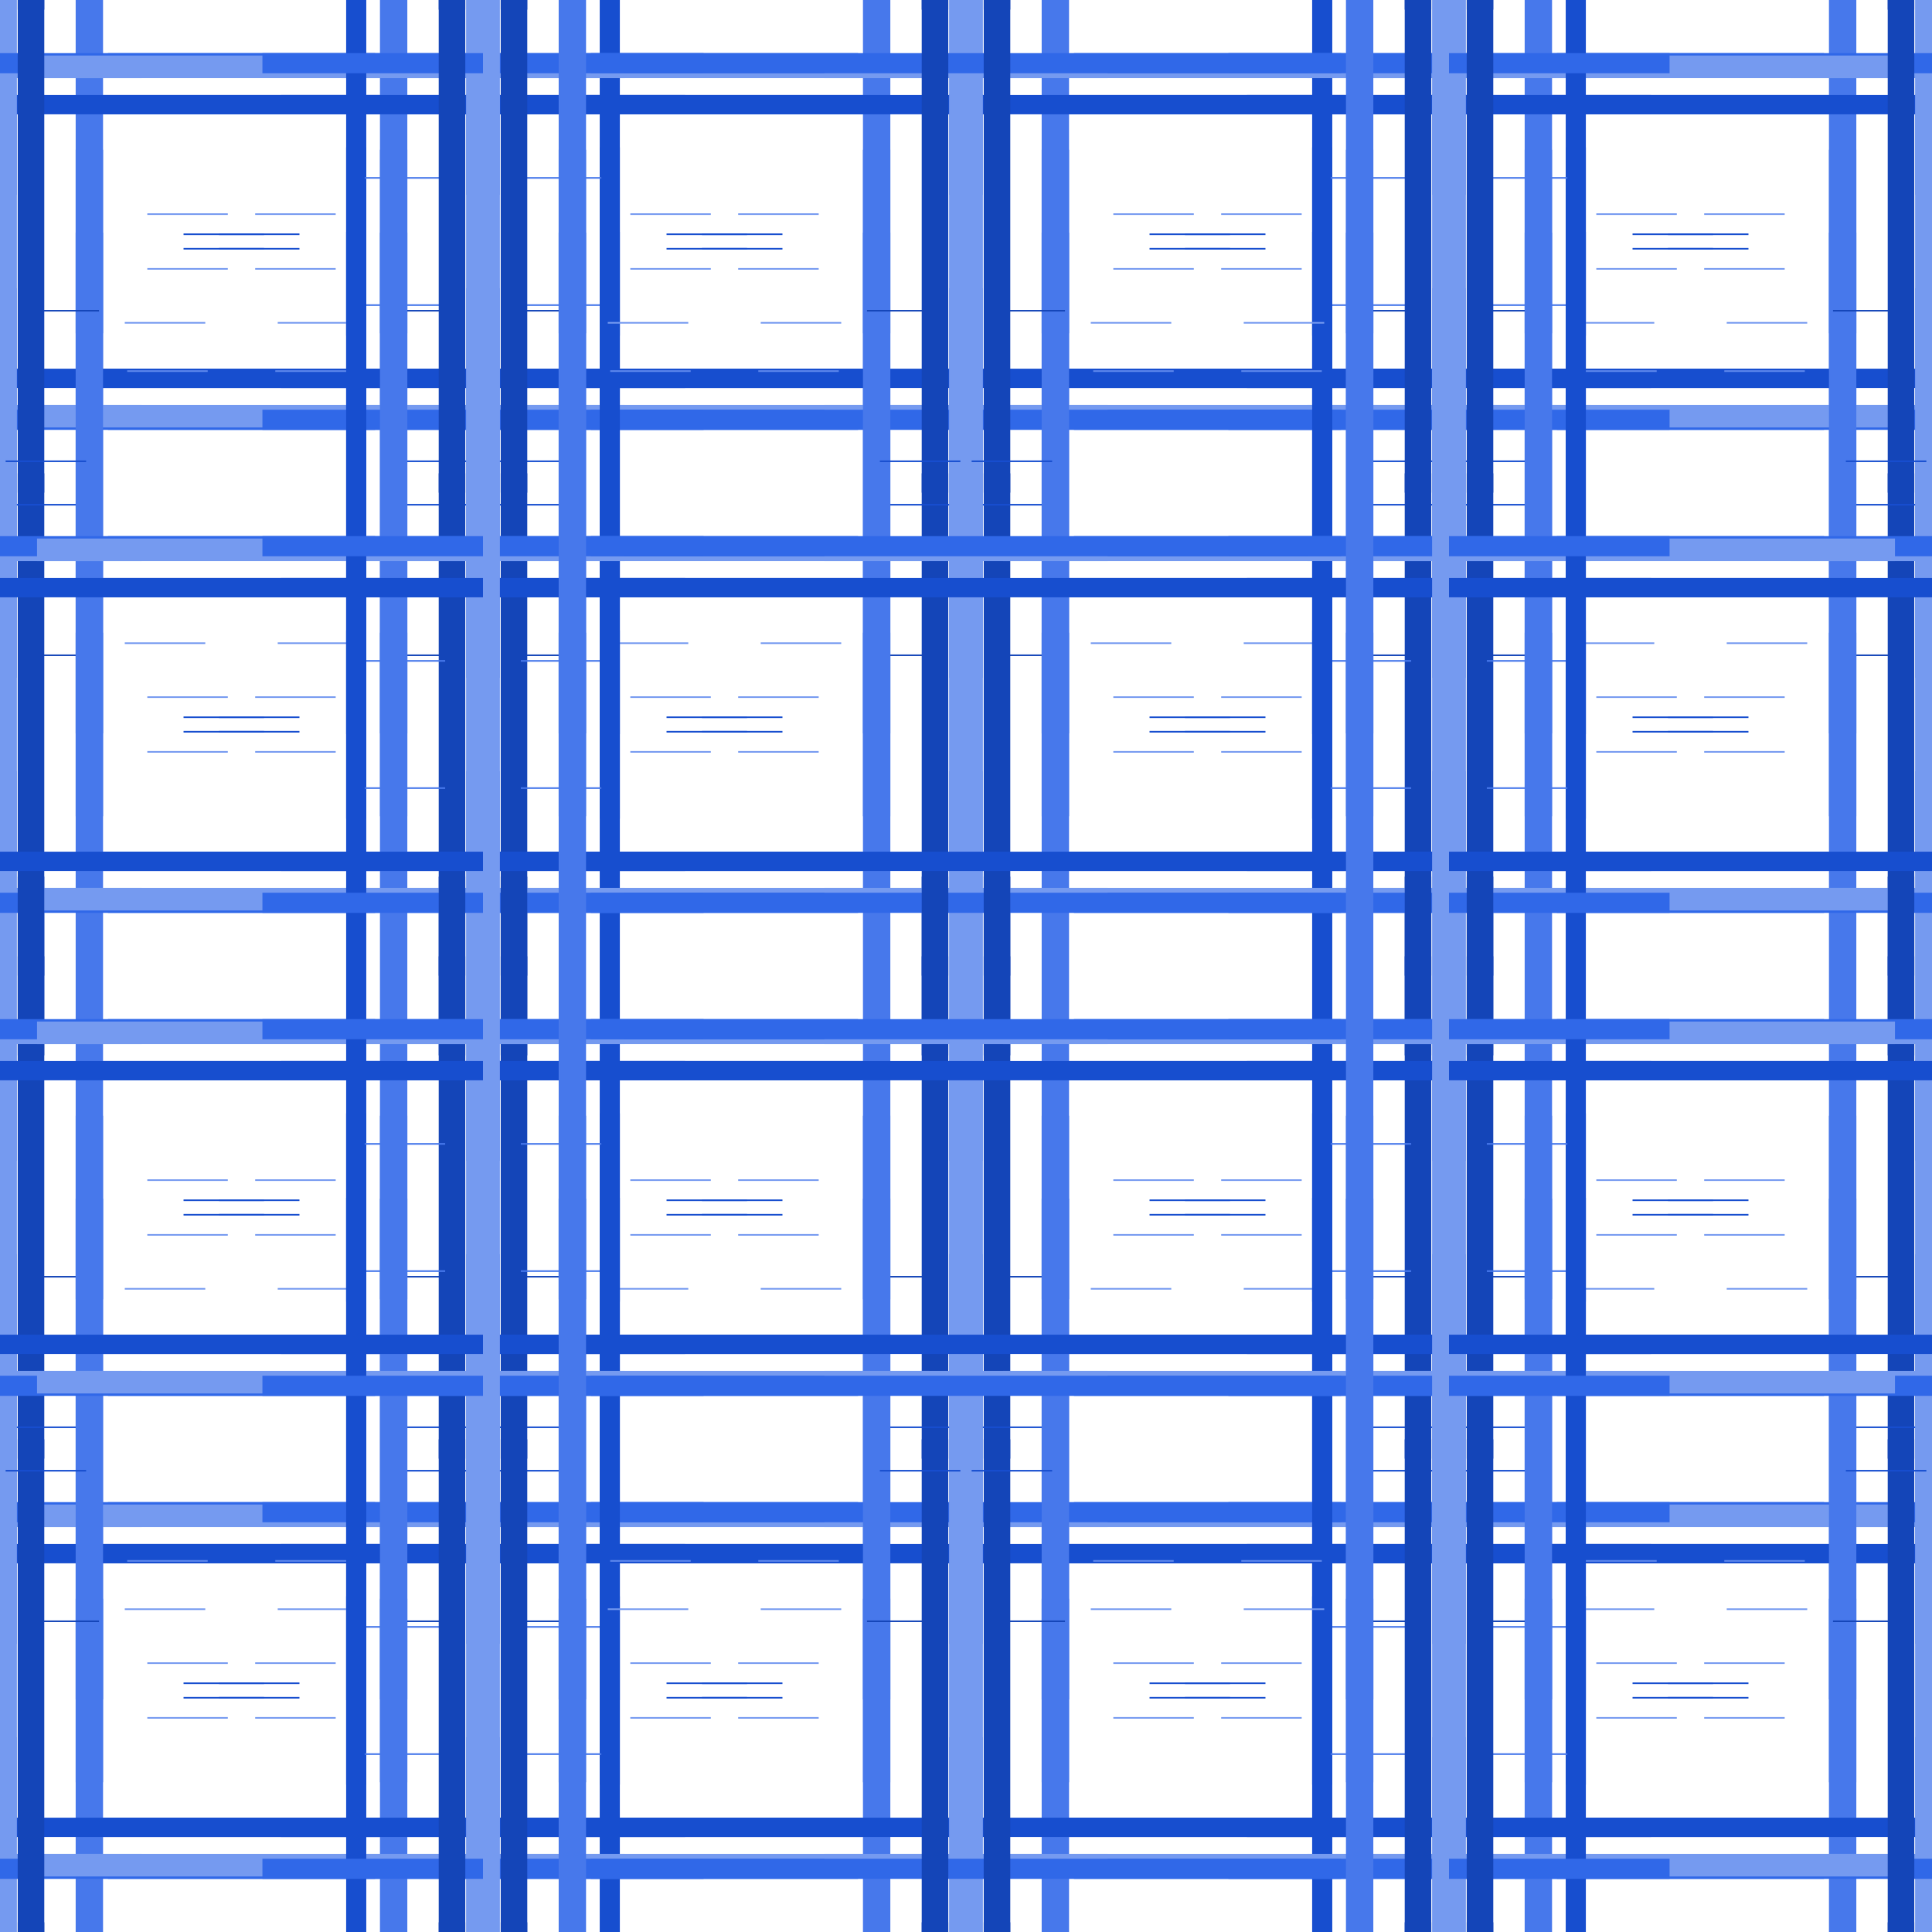
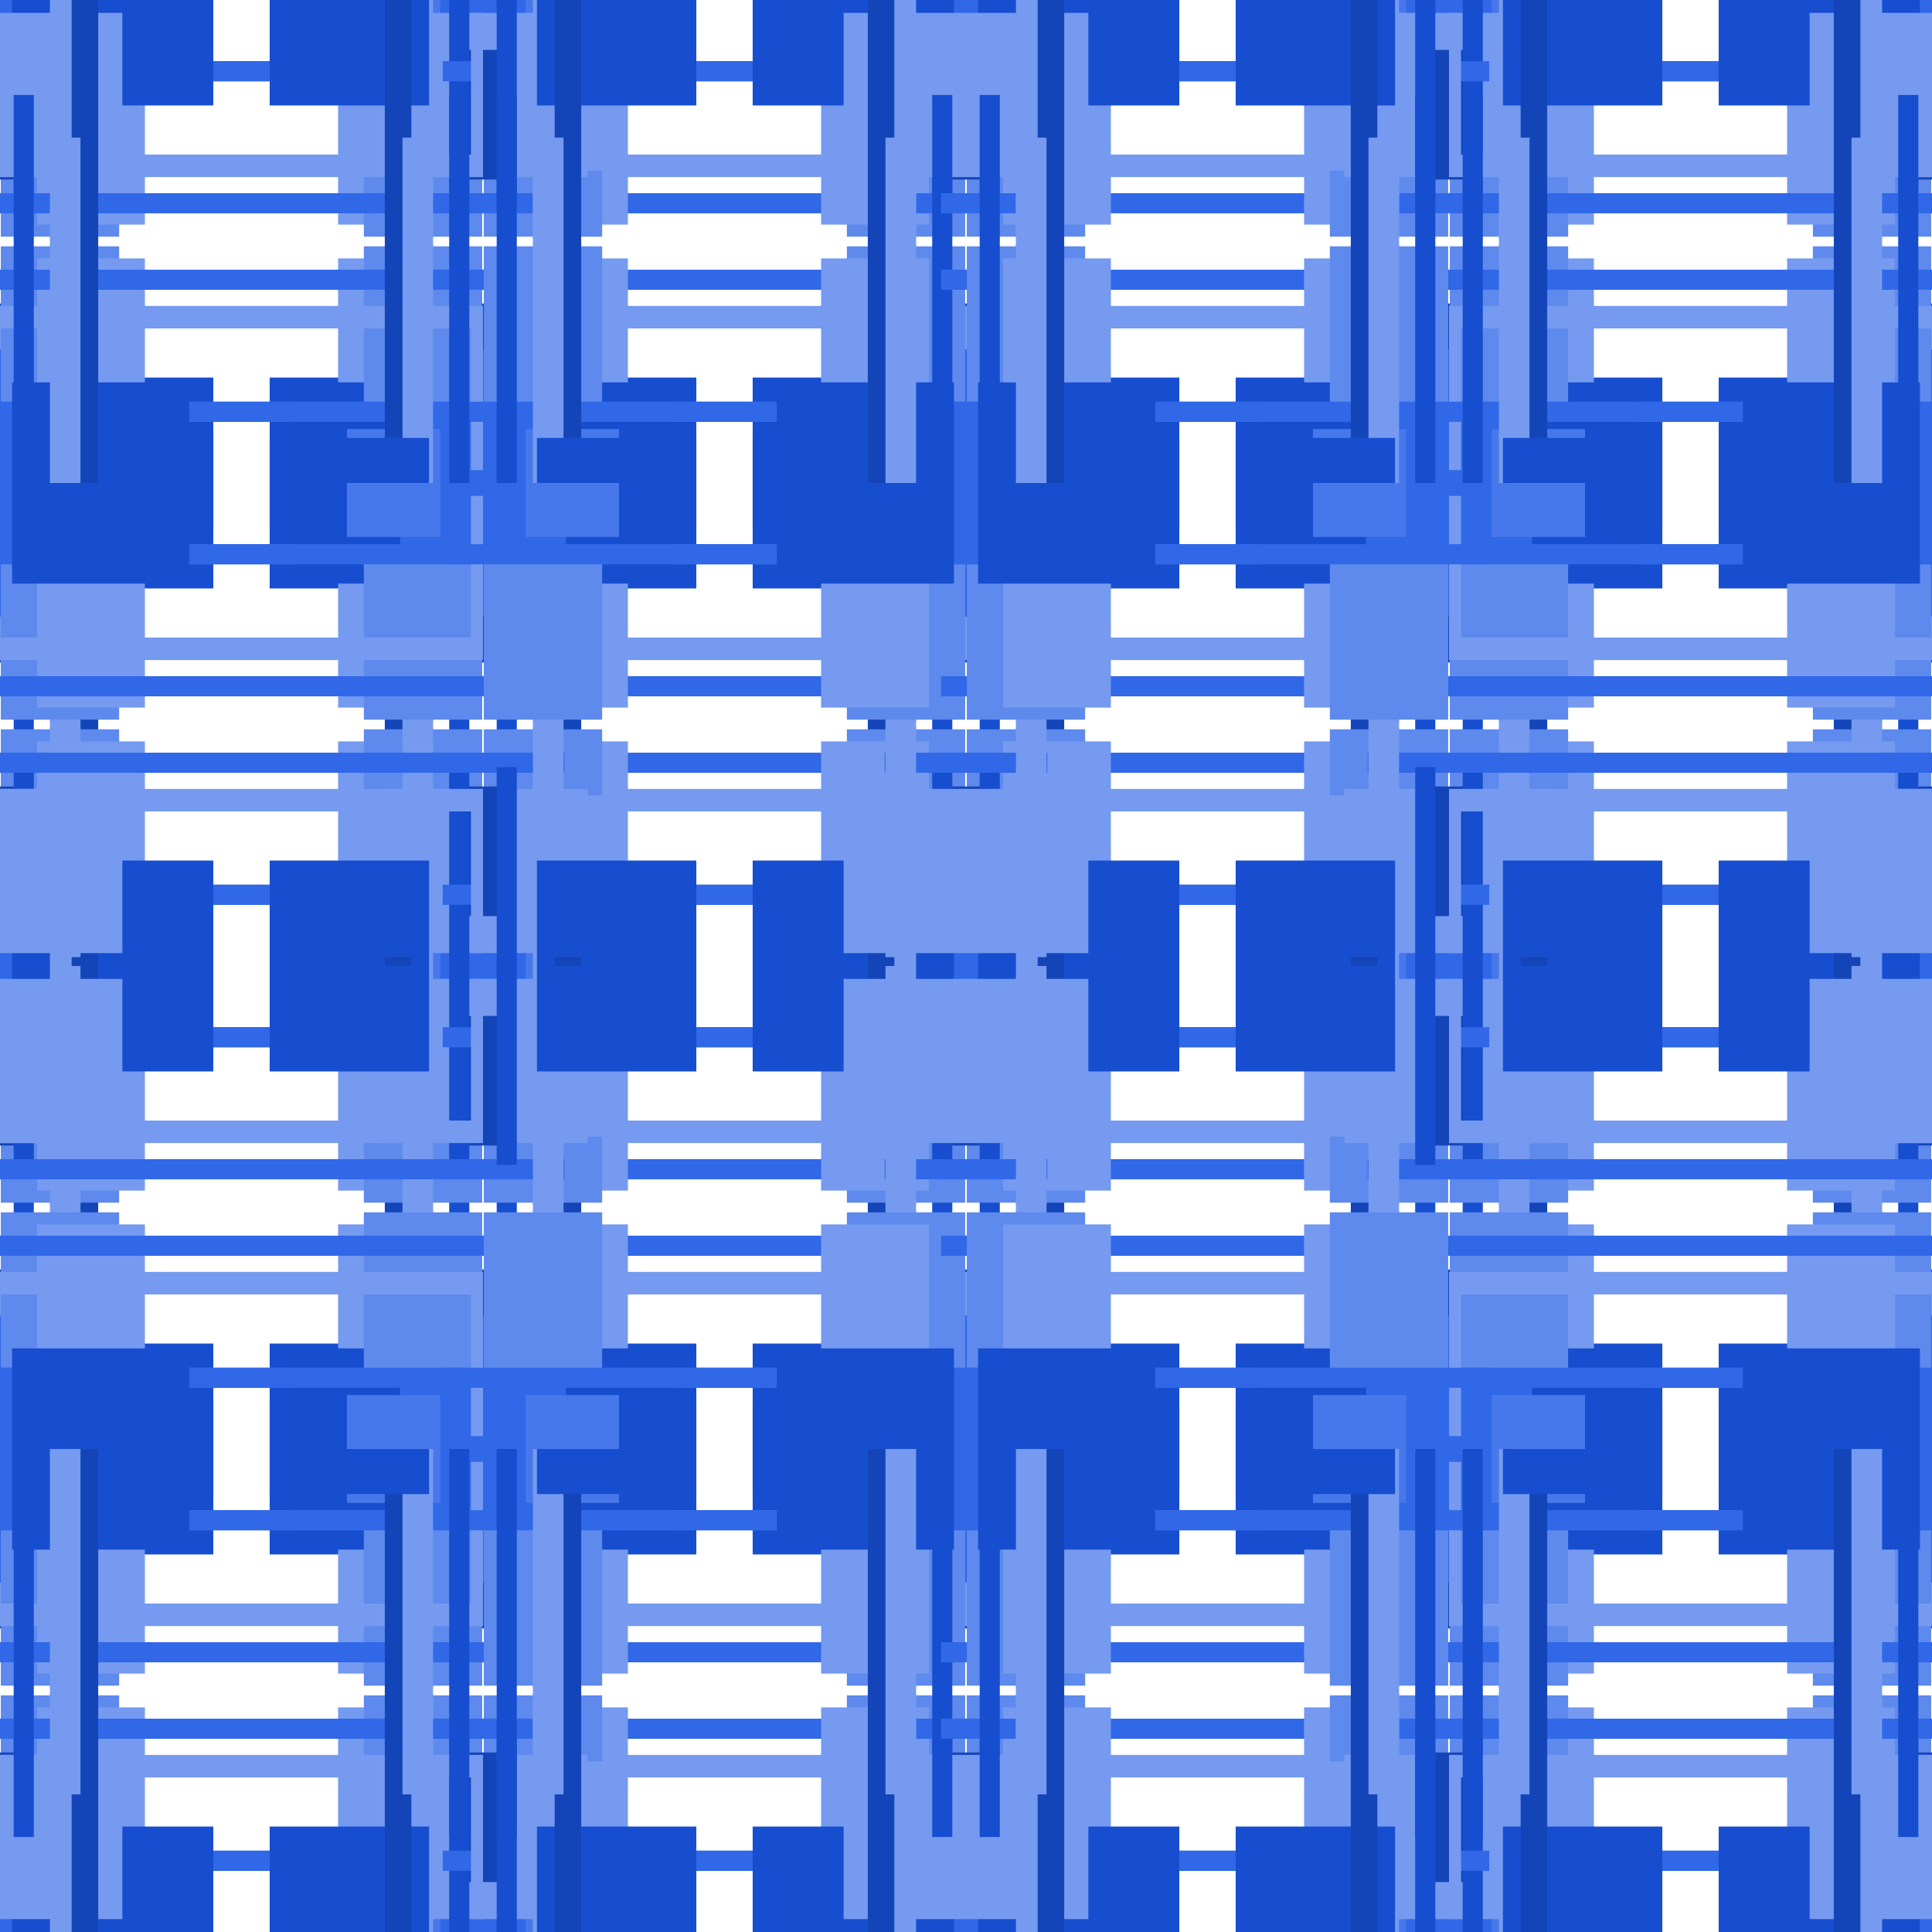
<svg xmlns="http://www.w3.org/2000/svg" xmlns:xlink="http://www.w3.org/1999/xlink" width="100%" height="100%" viewBox="0 0 2400 2400" style="stroke-width:0;background-color:#121212;margin: auto;height: -webkit-fill-available">
  <defs>
    <symbol id="shapes">
-       <rect x="424" y="503" width="730" height="28" transform-origin="600 600" style="fill:hsl(222,80%,70%)">
+       <rect x="470" y="380" width="730" height="28" transform-origin="600 600" style="fill:hsl(222,80%,70%)">
        <animateTransform attributeName="transform" attributeType="XML" type="rotate" dur="10s" values="0;360" keyTimes="0;1" repeatCount="indefinite" />
      </rect>
-       <rect x="477" y="813" width="100" height="2" transform-origin="600 600" style="fill:hsl(222,80%,40%)">
+       <rect x="-90" y="377" width="112" height="161" transform-origin="600 600" style="fill:hsl(222,80%,40%)">
        <animateTransform attributeName="transform" attributeType="XML" type="rotate" dur="10s" values="0;360" keyTimes="0;1" repeatCount="indefinite" />
      </rect>
-       <rect x="409" y="-71" width="732" height="25" transform-origin="600 600" style="fill:hsl(222,80%,55%)">
+       <rect x="499" y="335" width="732" height="25" transform-origin="600 600" style="fill:hsl(222,80%,55%)">
        <animateTransform attributeName="transform" attributeType="XML" type="rotate" dur="10s" values="0;360" keyTimes="0;1" repeatCount="indefinite" />
      </rect>
-       <rect x="228" y="308" width="100" height="2" transform-origin="600 600" style="fill:hsl(222,80%,45%)">
+       <rect x="67" y="469" width="198" height="187" transform-origin="600 600" style="fill:hsl(222,80%,45%)">
        <animateTransform attributeName="transform" attributeType="XML" type="rotate" dur="10s" values="0;360" keyTimes="0;1" repeatCount="indefinite" />
      </rect>
-       <rect x="22" y="588" width="33" height="723" transform-origin="600 600" style="fill:hsl(222,80%,40%)">
+       <rect x="478" y="488" width="33" height="723" transform-origin="600 600" style="fill:hsl(222,80%,40%)">
        <animateTransform attributeName="transform" attributeType="XML" type="rotate" dur="10s" values="0;360" keyTimes="0;1" repeatCount="indefinite" />
      </rect>
-       <rect x="232" y="-56" width="100" height="2" transform-origin="600 600" style="fill:hsl(222,80%,55%)">
+       <rect x="-34" y="-27" width="137" height="193" transform-origin="600 600" style="fill:hsl(222,80%,55%)">
        <animateTransform attributeName="transform" attributeType="XML" type="rotate" dur="10s" values="0;360" keyTimes="0;1" repeatCount="indefinite" />
      </rect>
-       <rect x="-17" y="358" width="38" height="725" transform-origin="600 600" style="fill:hsl(222,80%,70%)">
+       <rect x="500" y="304" width="38" height="725" transform-origin="600 600" style="fill:hsl(222,80%,70%)">
        <animateTransform attributeName="transform" attributeType="XML" type="rotate" dur="10s" values="0;360" keyTimes="0;1" repeatCount="indefinite" />
      </rect>
-       <rect x="317" y="333" width="100" height="2" transform-origin="600 600" style="fill:hsl(222,80%,70%)">
+       <rect x="420" y="94" width="134" height="185" transform-origin="600 600" style="fill:hsl(222,80%,70%)">
        <animateTransform attributeName="transform" attributeType="XML" type="rotate" dur="10s" values="0;360" keyTimes="0;1" repeatCount="indefinite" />
      </rect>
-       <rect x="745" y="183" width="25" height="729" transform-origin="600 600" style="fill:hsl(222,80%,45%)">
+       <rect x="17" y="353" width="25" height="729" transform-origin="600 600" style="fill:hsl(222,80%,45%)">
        <animateTransform attributeName="transform" attributeType="XML" type="rotate" dur="10s" values="0;360" keyTimes="0;1" repeatCount="indefinite" />
      </rect>
-       <rect x="158" y="738" width="100" height="2" transform-origin="600 600" style="fill:hsl(222,80%,65%)">
+       <rect x="1" y="98" width="147" height="196" transform-origin="600 600" style="fill:hsl(222,80%,65%)">
        <animateTransform attributeName="transform" attributeType="XML" type="rotate" dur="10s" values="0;360" keyTimes="0;1" repeatCount="indefinite" />
      </rect>
-       <rect x="134" y="509" width="740" height="25" transform-origin="600 600" style="fill:hsl(222,80%,55%)">
+       <rect x="-90" y="76" width="740" height="25" transform-origin="600 600" style="fill:hsl(222,80%,55%)">
        <animateTransform attributeName="transform" attributeType="XML" type="rotate" dur="10s" values="0;360" keyTimes="0;1" repeatCount="indefinite" />
      </rect>
-       <rect x="647" y="378" width="100" height="2" transform-origin="600 600" style="fill:hsl(222,80%,60%)">
+       <rect x="53" y="-85" width="116" height="152" transform-origin="600 600" style="fill:hsl(222,80%,60%)">
        <animateTransform attributeName="transform" attributeType="XML" type="rotate" dur="10s" values="0;360" keyTimes="0;1" repeatCount="indefinite" />
      </rect>
-       <rect x="113" y="458" width="738" height="24" transform-origin="600 600" style="fill:hsl(222,80%,45%)">
+       <rect x="474" y="-69" width="738" height="24" transform-origin="600 600" style="fill:hsl(222,80%,45%)">
        <animateTransform attributeName="transform" attributeType="XML" type="rotate" dur="10s" values="0;360" keyTimes="0;1" repeatCount="indefinite" />
      </rect>
-       <rect x="493" y="626" width="100" height="2" transform-origin="600 600" style="fill:hsl(222,80%,45%)">
+       <rect x="365" y="-45" width="220" height="170" transform-origin="600 600" style="fill:hsl(222,80%,45%)">
        <animateTransform attributeName="transform" attributeType="XML" type="rotate" dur="10s" values="0;360" keyTimes="0;1" repeatCount="indefinite" />
      </rect>
-       <rect x="94" y="186" width="34" height="725" transform-origin="600 600" style="fill:hsl(222,80%,60%)">
+       <rect x="-79" y="408" width="34" height="725" transform-origin="600 600" style="fill:hsl(222,80%,60%)">
        <animateTransform attributeName="transform" attributeType="XML" type="rotate" dur="10s" values="0;360" keyTimes="0;1" repeatCount="indefinite" />
      </rect>
-       <rect x="155" y="798" width="100" height="2" transform-origin="600 600" style="fill:hsl(222,80%,70%)">
+       <rect x="448" y="388" width="167" height="196" transform-origin="600 600" style="fill:hsl(222,80%,70%)">
        <animateTransform attributeName="transform" attributeType="XML" type="rotate" dur="10s" values="0;360" keyTimes="0;1" repeatCount="indefinite" />
      </rect>
    </symbol>
  </defs>
  <symbol id="quad3">
    <symbol id="quad2">
      <symbol id="quad1">
        <symbol id="quad0">
          <g>
            <use xlink:href="#shapes" />
          </g>
        </symbol>
        <g>
          <use xlink:href="#quad0" />
        </g>
        <g transform="scale(-1 1) translate(-600 0)">
          <use xlink:href="#quad0" />
        </g>
        <g transform="scale(1 -1) translate(0 -600)">
          <use xlink:href="#quad0" />
        </g>
        <g transform="scale(-1 -1) translate(-600 -600)">
          <use xlink:href="#quad0" />
        </g>
      </symbol>
      <g>
        <use xlink:href="#quad1" />
      </g>
      <g transform="scale(-1 1) translate(-1200 0)">
        <use xlink:href="#quad1" />
      </g>
      <g transform="scale(1 -1) translate(0 -1200)">
        <use xlink:href="#quad1" />
      </g>
      <g transform="scale(-1 -1) translate(-1200 -1200)">
        <use xlink:href="#quad1" />
      </g>
    </symbol>
    <g>
      <use xlink:href="#quad2" />
    </g>
    <g transform="scale(-1 1) translate(-2400 0)">
      <use xlink:href="#quad2" />
    </g>
    <g transform="scale(1 -1) translate(0 -2400)">
      <use xlink:href="#quad2" />
    </g>
    <g transform="scale(-1 -1) translate(-2400 -2400)">
      <use xlink:href="#quad2" />
    </g>
  </symbol>
  <g transform="scale(1 1)">
    <use xlink:href="#quad3" />
  </g>
</svg>
